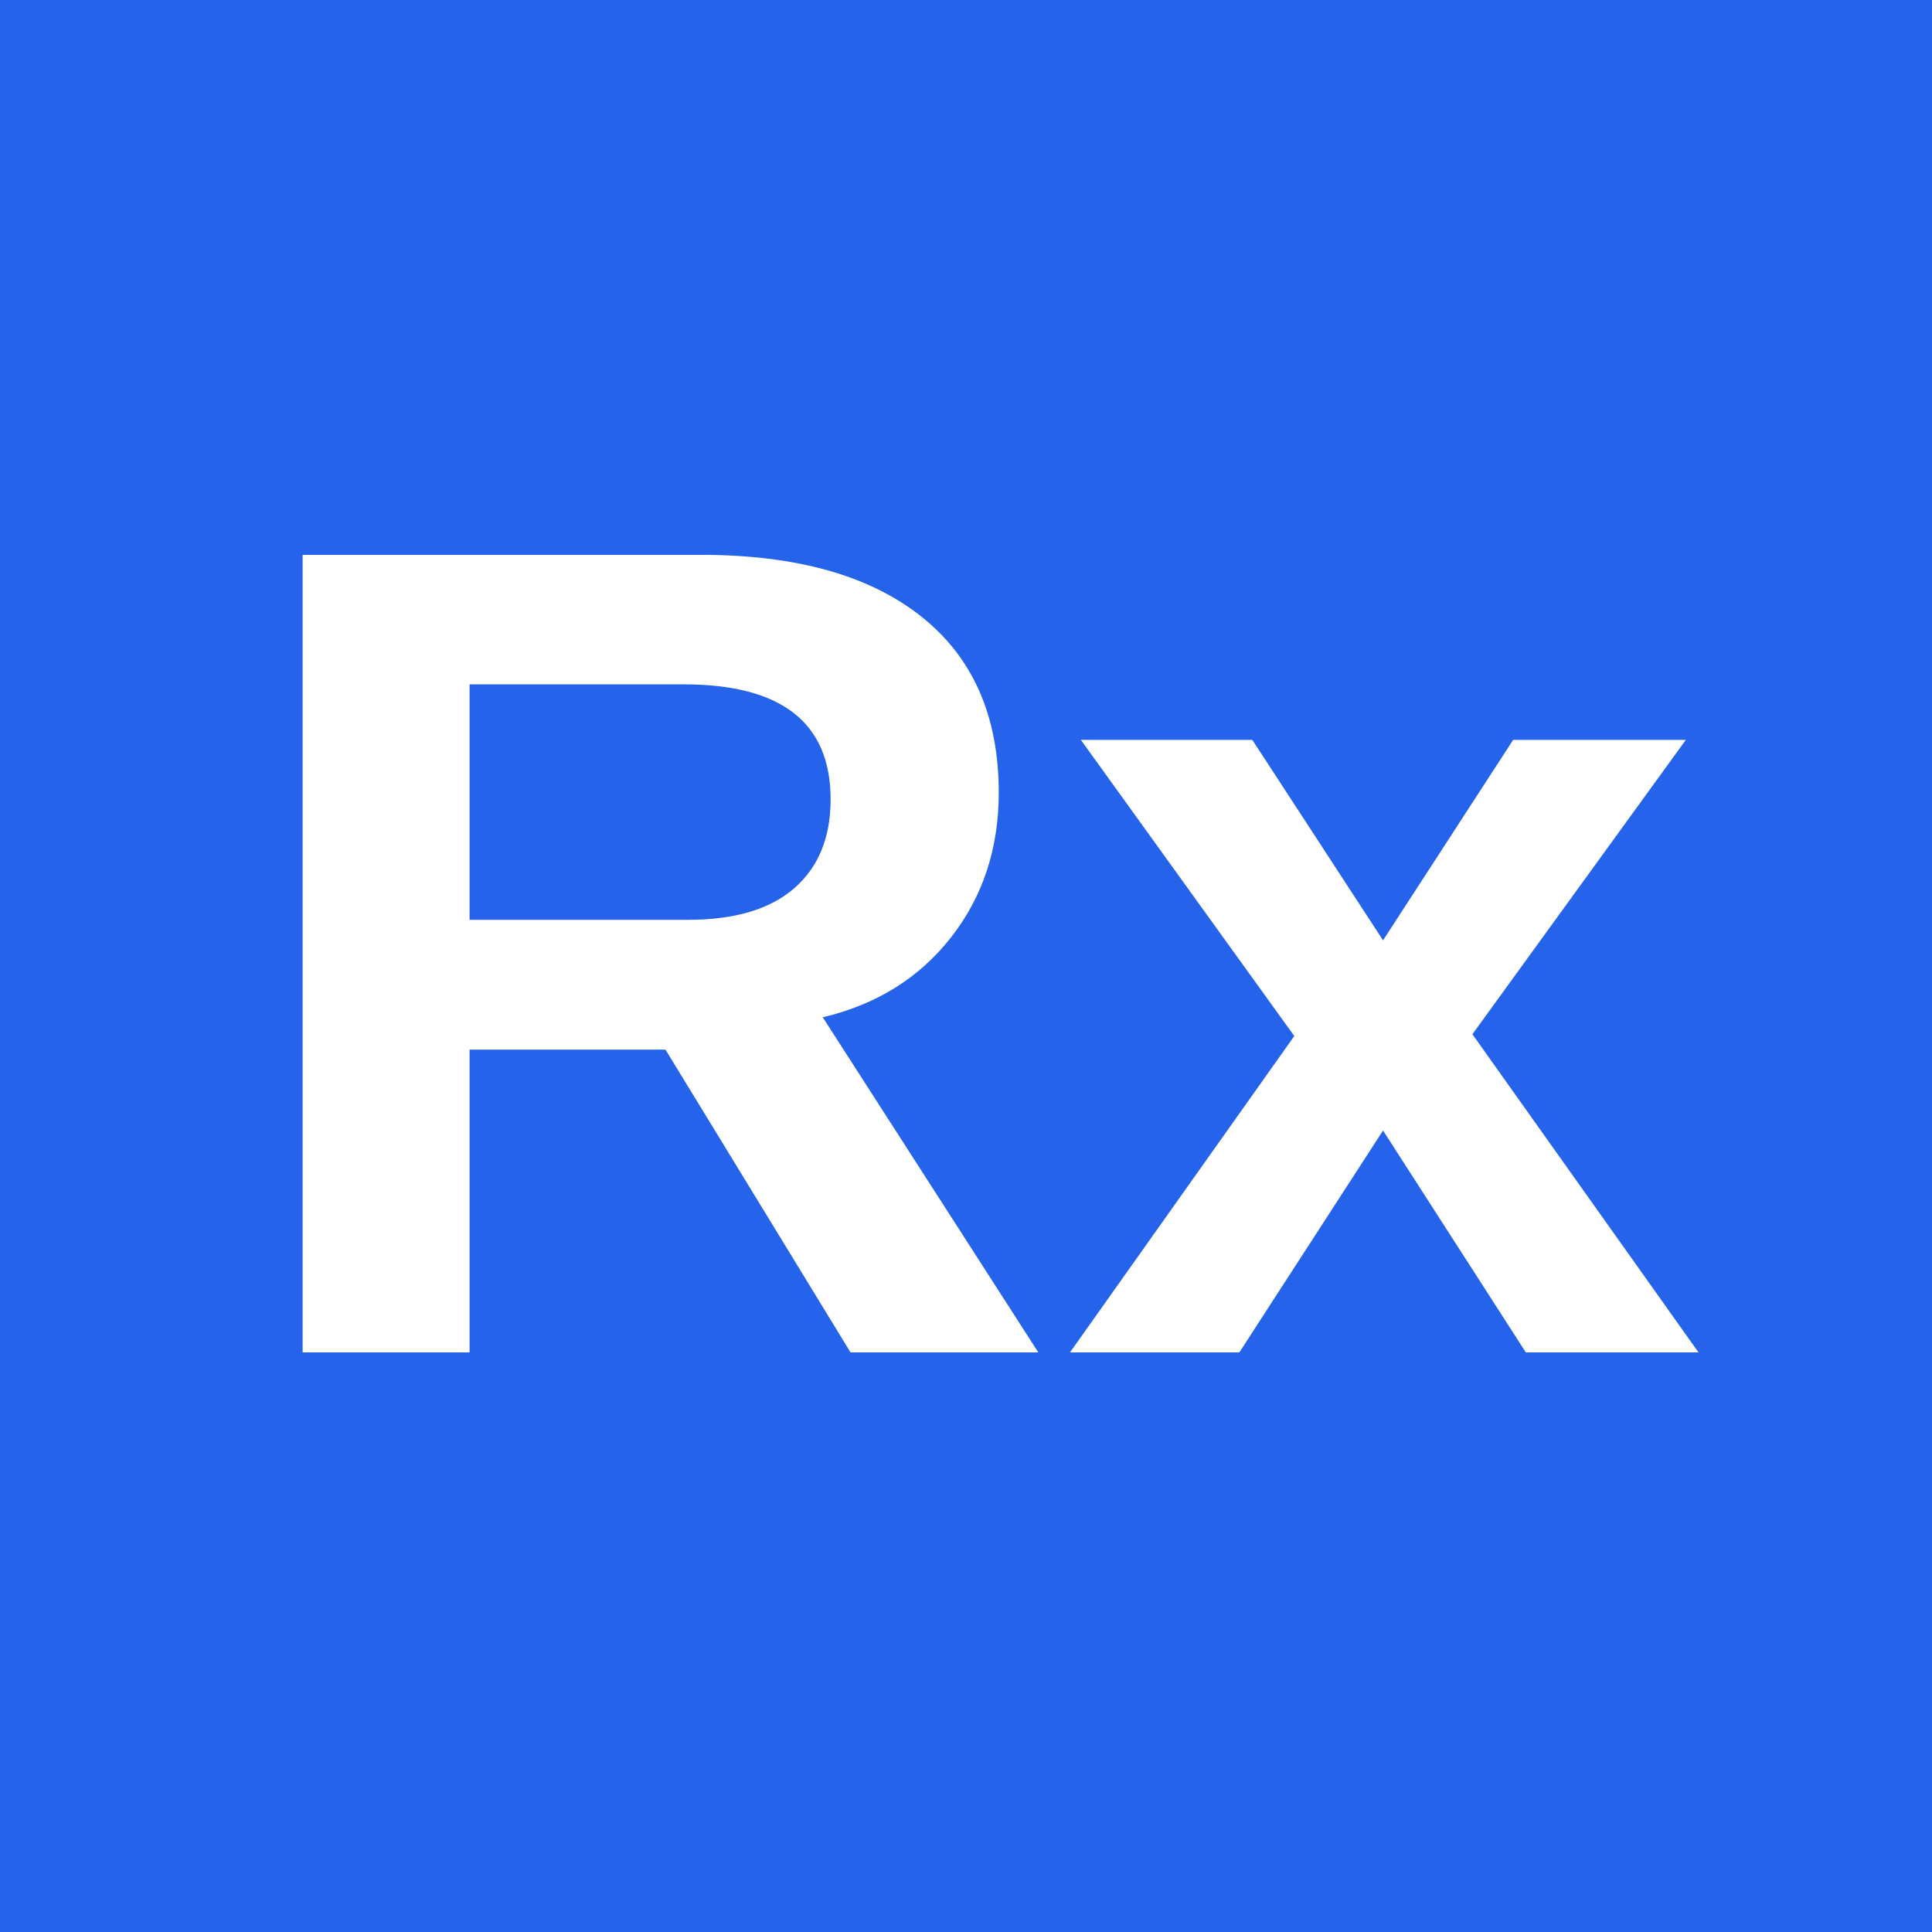
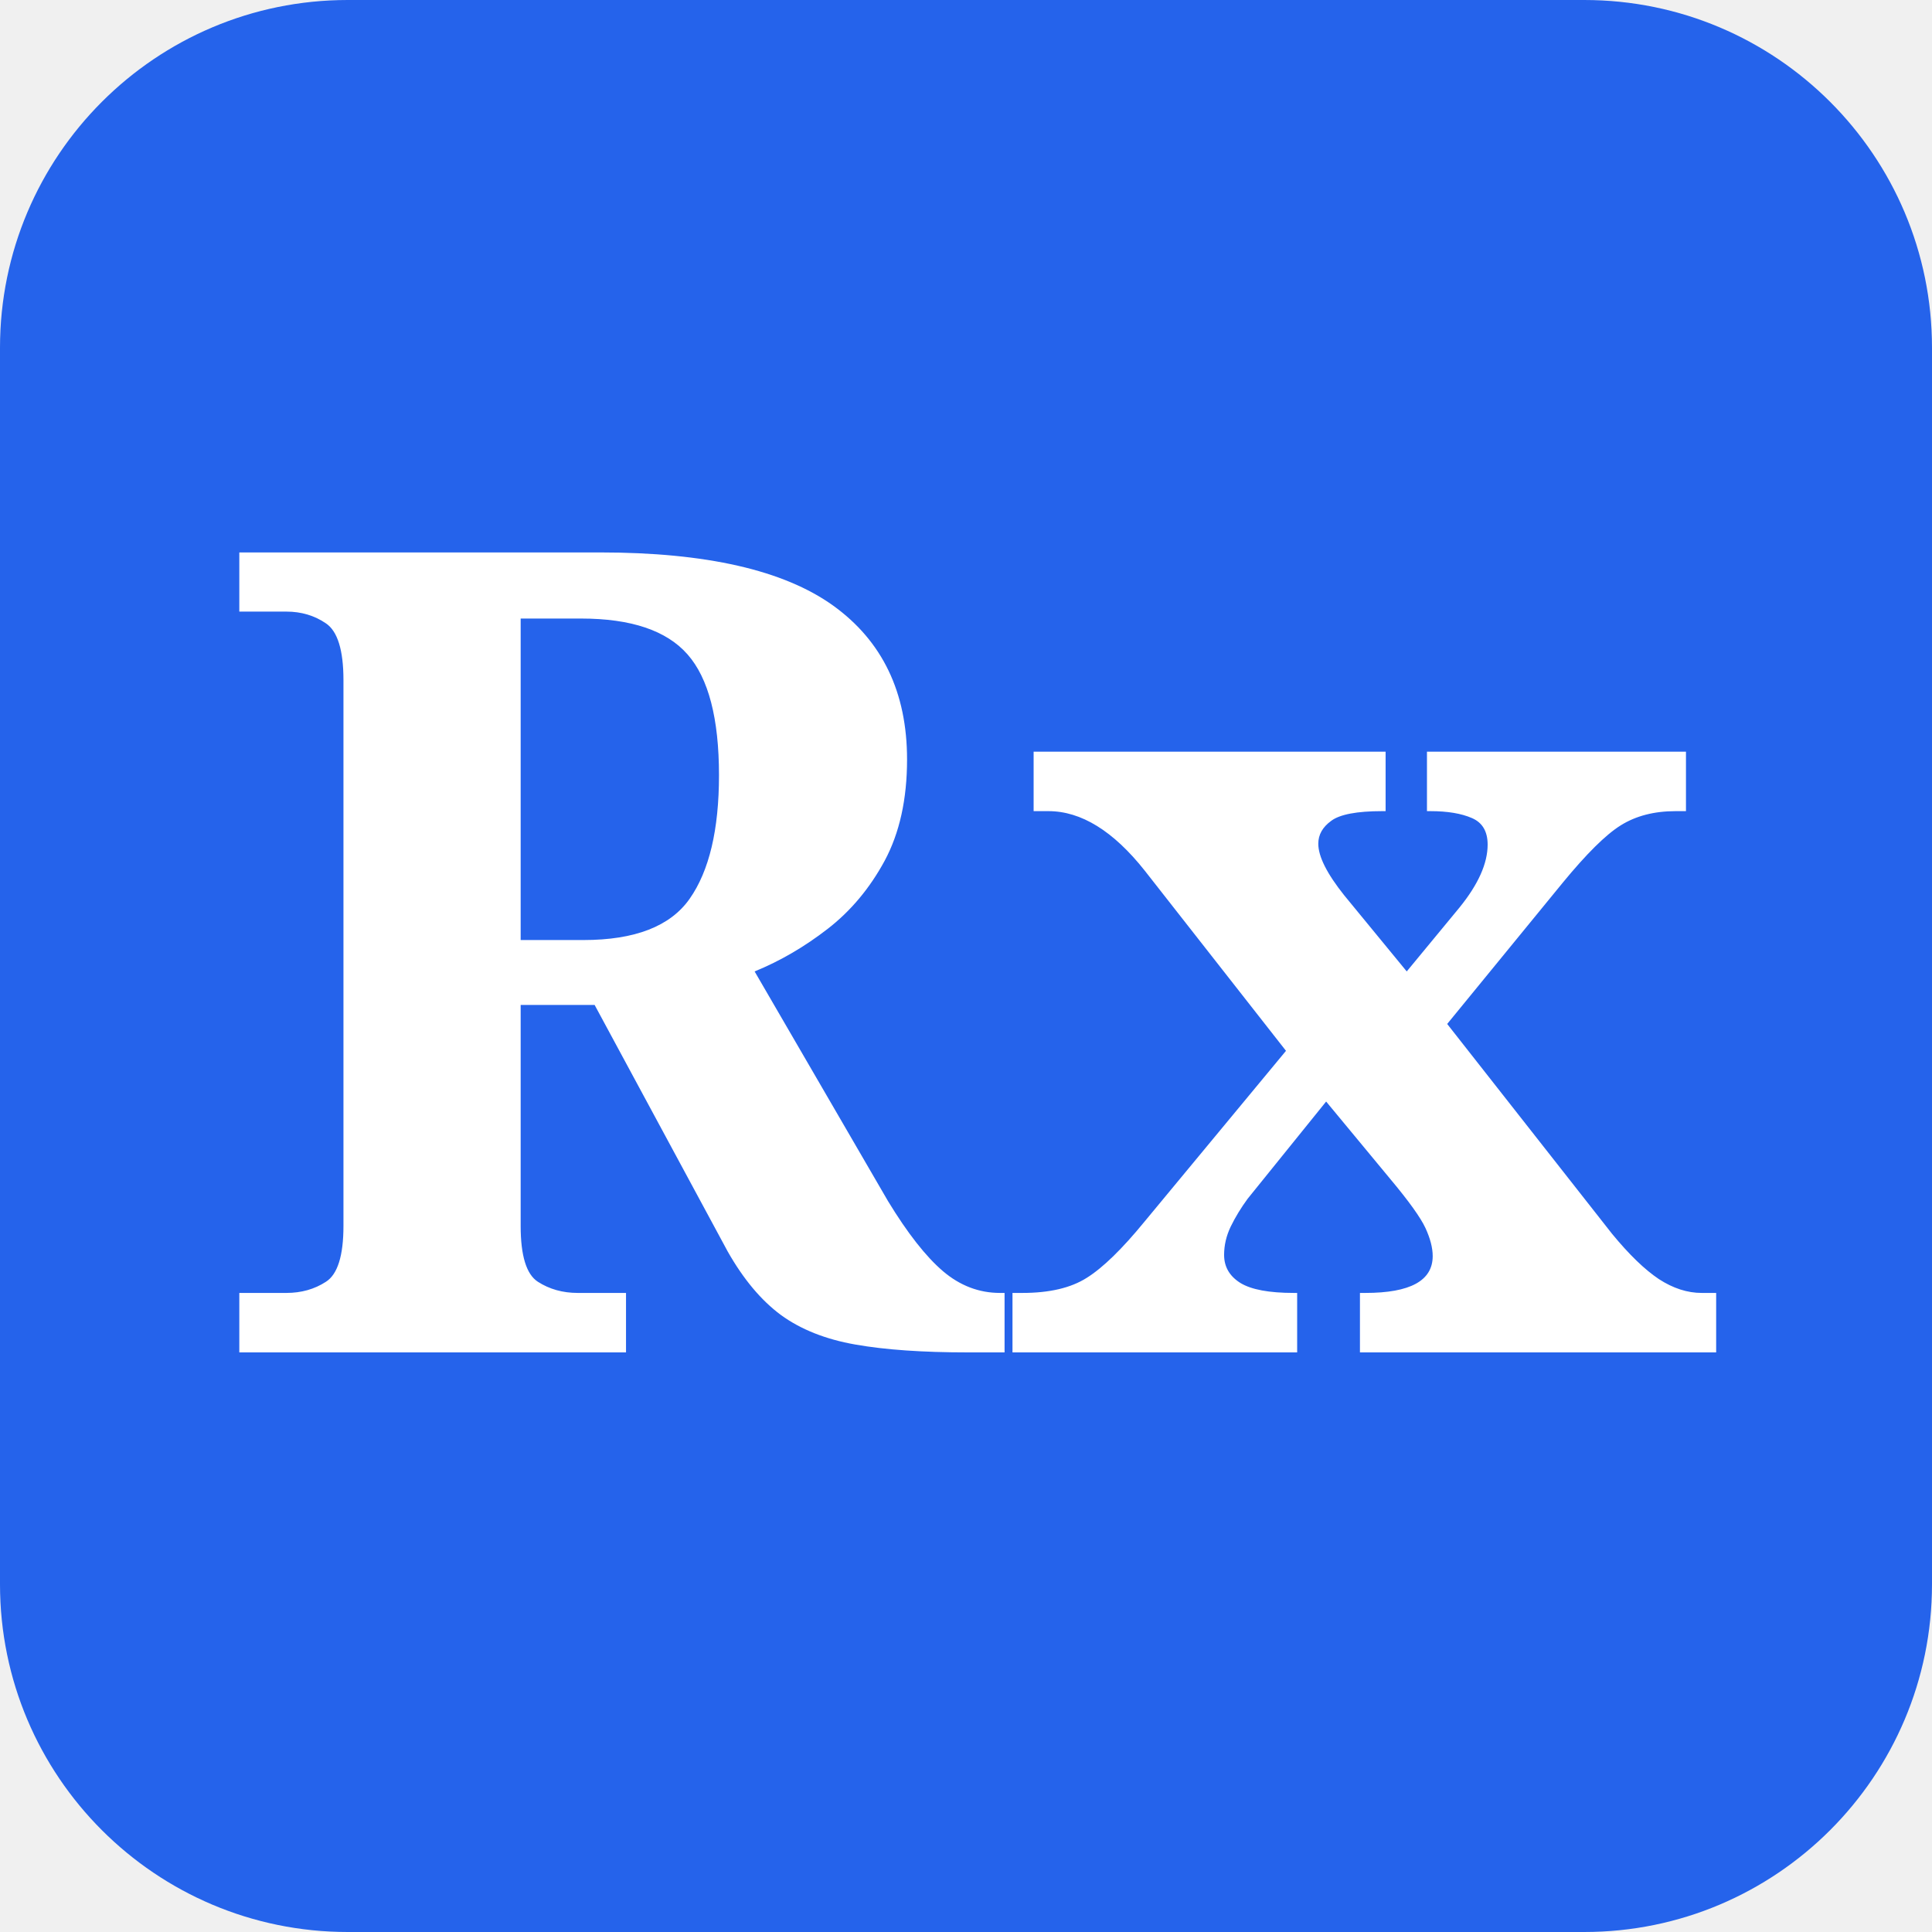
<svg xmlns="http://www.w3.org/2000/svg" viewBox="0 0 100 100">
-   <rect width="100" height="100" fill="#2563eb" />
-   <text x="50" y="70" font-family="Arial, sans-serif" font-size="60" font-weight="bold" fill="white" text-anchor="middle">Rx</text>
+   <rect width="100" height="100" rx="18" fill="#2563eb" />
+   <text x="50" y="70" font-family="serif" font-size="58" font-weight="bold" fill="#fff" text-anchor="middle">Rx</text>
</svg>
